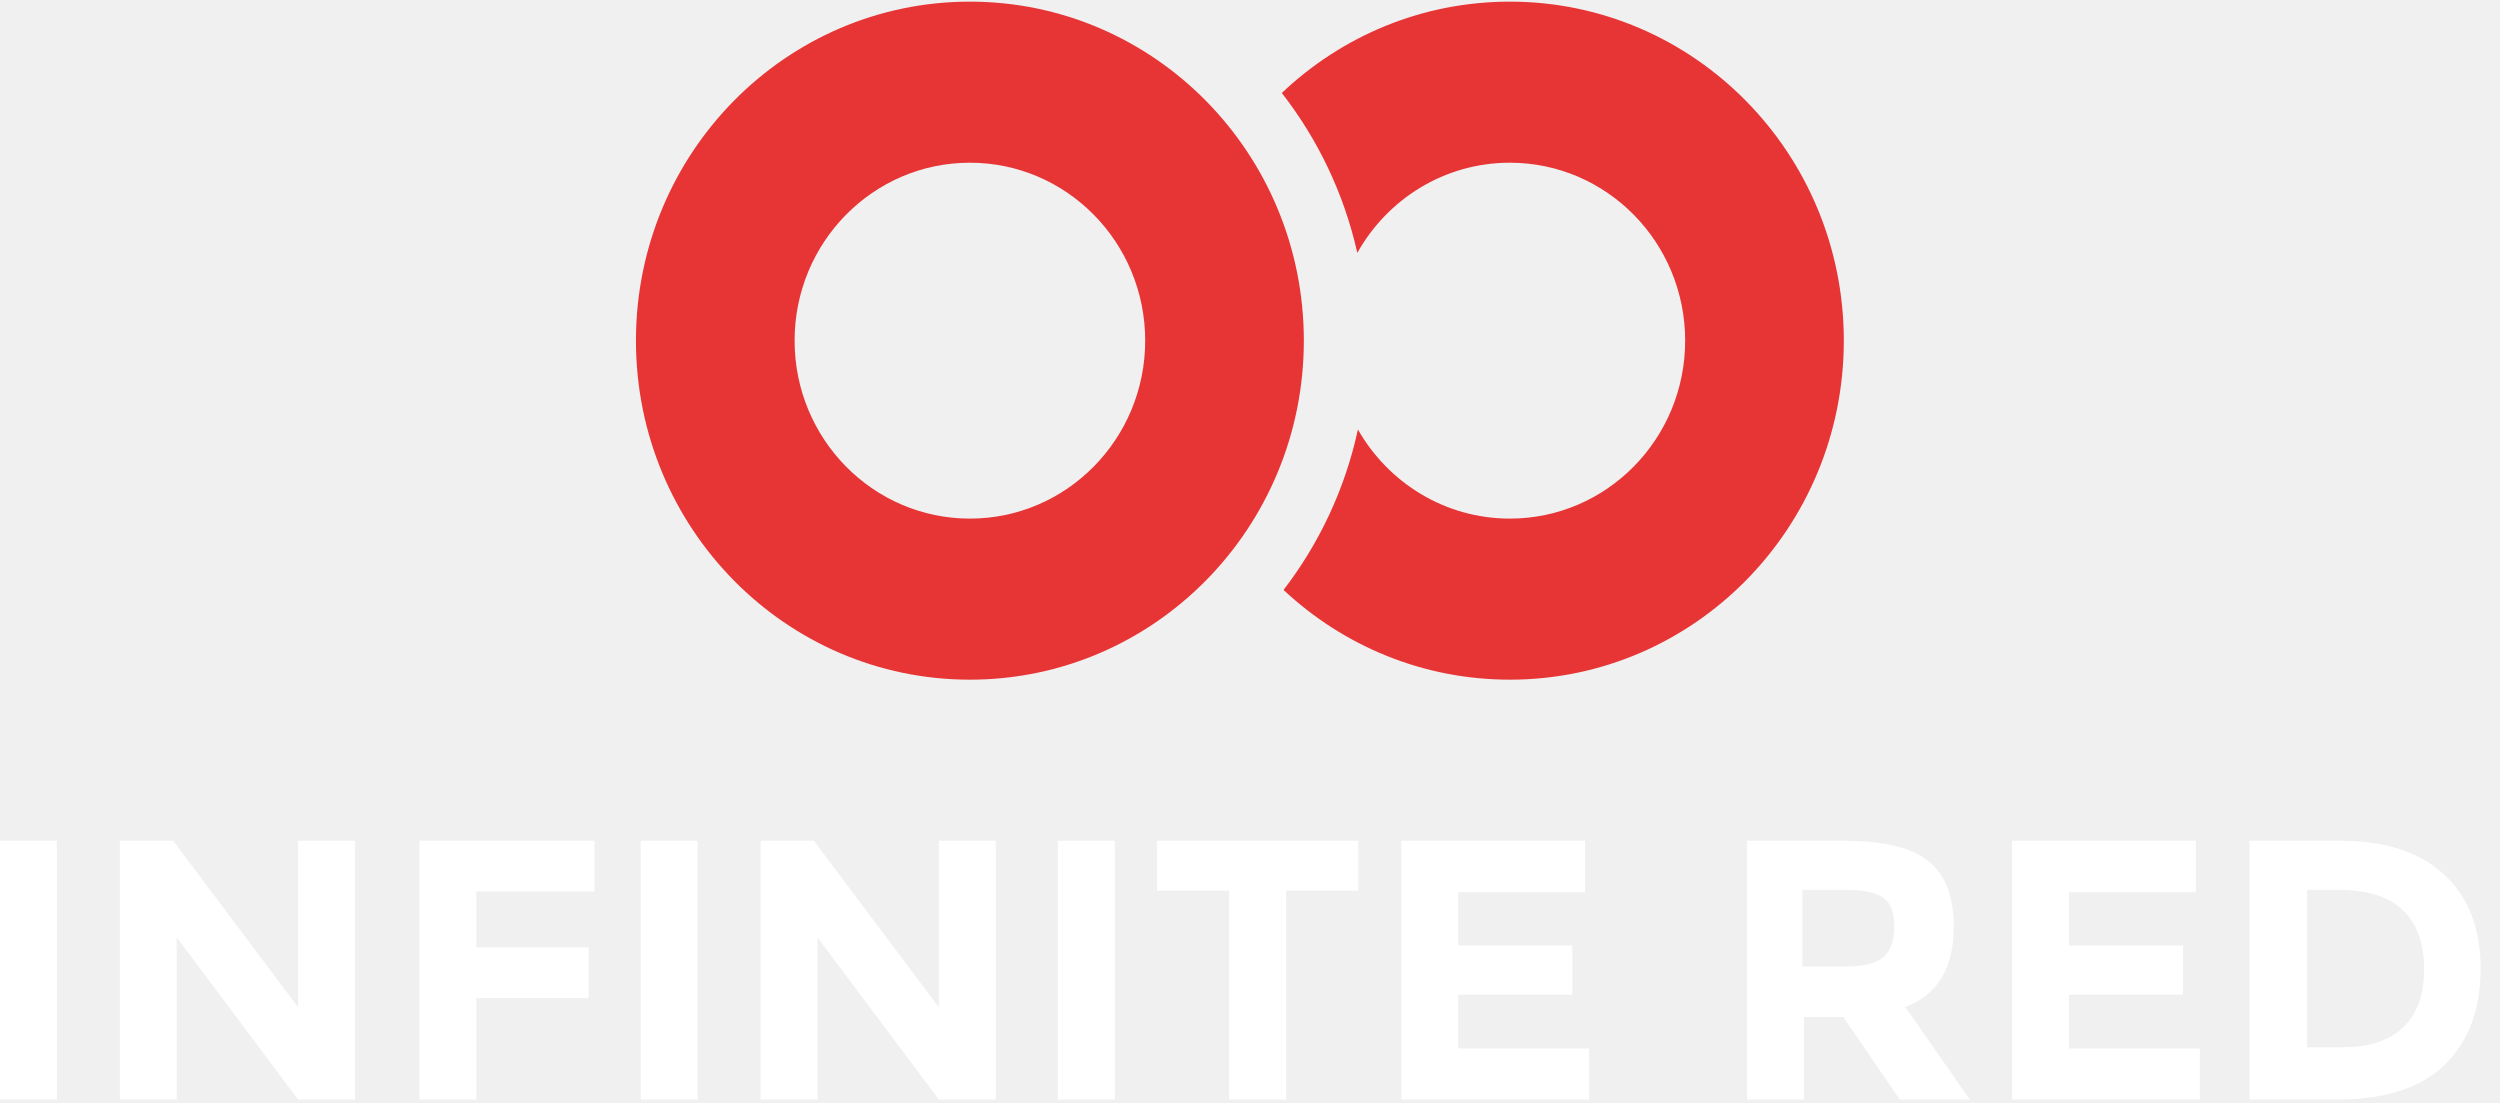
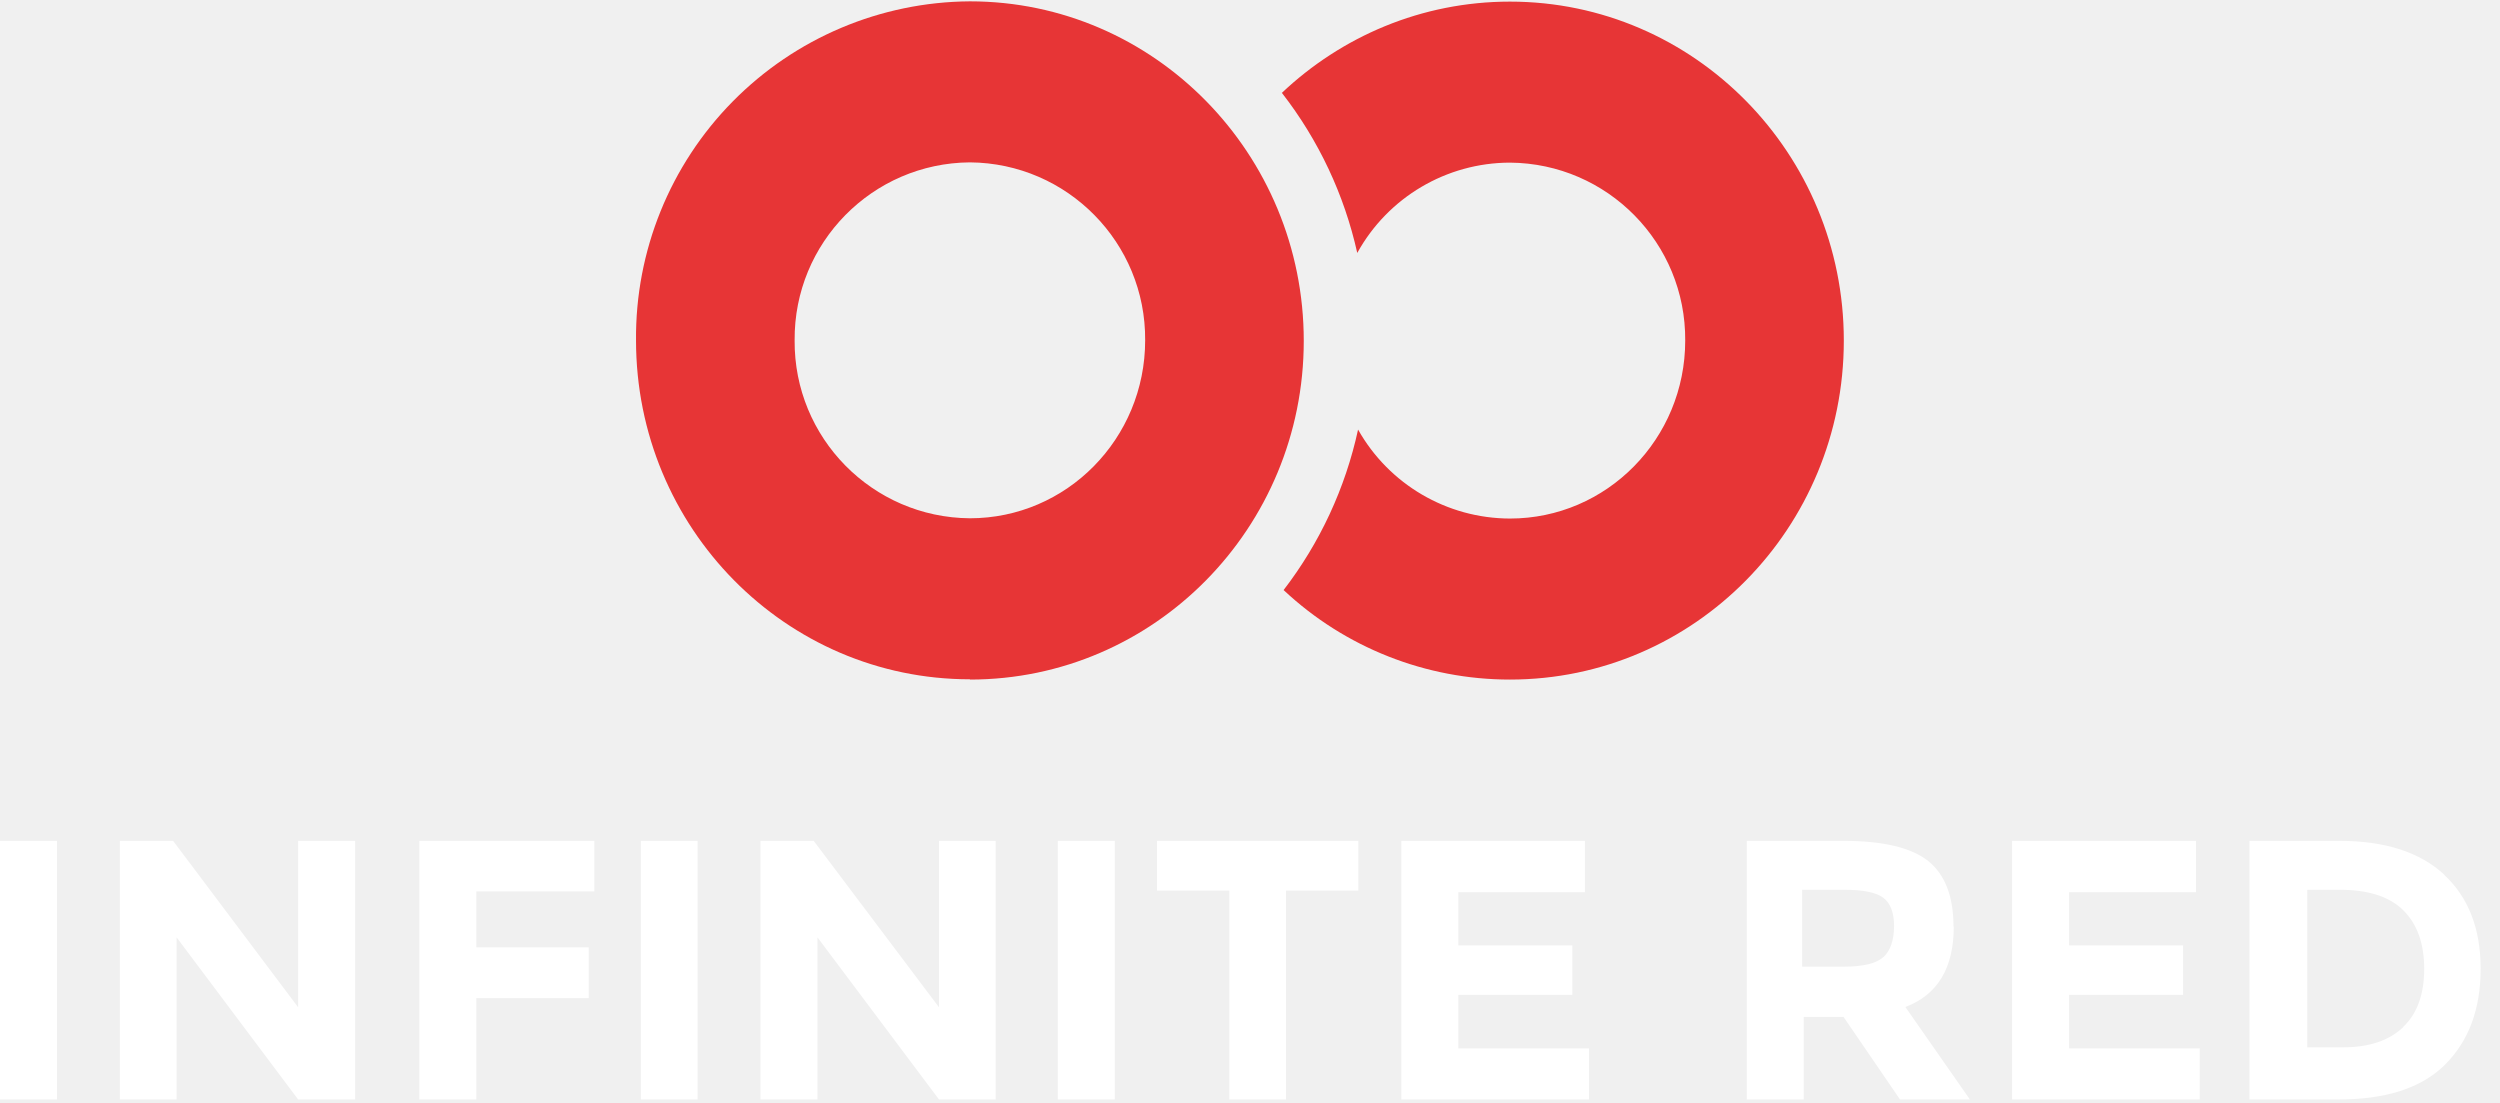
- <svg xmlns="http://www.w3.org/2000/svg" width="93px" height="41px" viewBox="0 0 93 41" version="1.1">
-   <defs />
-   <g id="Symbols" stroke="none" stroke-width="1" fill="none" fill-rule="evenodd">
-     <g id="IR-Logo">
-       <g id="Infinite-Red-Logo-Light">
-         <path d="M36.08,25.284 C42.941,25.284 48.503,19.637 48.503,12.672 C48.503,5.707 42.941,0.061 36.08,0.061 C29.219,0.061 23.657,5.707 23.657,12.672 C23.657,19.637 29.219,25.284 36.08,25.284 Z M36.08,19.292 C39.681,19.292 42.601,16.328 42.601,12.672 C42.601,9.016 39.681,6.053 36.08,6.053 C32.479,6.053 29.559,9.016 29.559,12.672 C29.559,16.328 32.479,19.292 36.08,19.292 Z" id="infinity-left-circle" fill="#E73536" />
-         <path d="M47.683,3.459 C49.904,1.351 52.887,0.061 56.167,0.061 C63.028,0.061 68.59,5.707 68.59,12.672 C68.59,19.637 63.028,25.284 56.167,25.284 C52.919,25.284 49.961,24.018 47.748,21.946 C49.074,20.219 50.036,18.19 50.515,15.977 C51.642,17.958 53.751,19.292 56.167,19.292 C59.768,19.292 62.688,16.328 62.688,12.672 C62.688,9.016 59.768,6.053 56.167,6.053 C53.734,6.053 51.613,7.404 50.492,9.408 C49.997,7.2 49.022,5.177 47.683,3.459 Z" id="infinity-right-circle" fill="#E73536" />
-         <polygon id="Path-Copy-2" fill="#FFFFFF" points="58.965 31.275 58.965 33.19 54.245 33.19 54.245 35.173 58.49 35.173 58.49 37.005 54.245 37.005 54.245 39.003 59.114 39.003 59.114 40.904 52.13 40.904 52.13 31.275" />
-         <polygon id="Path-Copy-3" fill="#FFFFFF" points="47.842 33.135 47.842 40.904 45.727 40.904 45.727 33.135 43.041 33.135 43.041 31.275 50.527 31.275 50.527 33.135" />
-         <polygon id="Path-Copy-4" fill="#FFFFFF" points="39.354 31.275 41.47 31.275 41.47 40.904 39.354 40.904" />
-         <polygon id="Path-Copy-5" fill="#FFFFFF" points="34.926 31.275 37.042 31.275 37.042 40.904 34.926 40.904 30.41 34.87 30.41 40.904 28.294 40.904 28.294 31.275 30.274 31.275 34.926 37.474" />
-         <polygon id="Path-Copy-6" fill="#FFFFFF" points="23.836 31.275 25.951 31.275 25.951 40.904 23.836 40.904" />
-         <polygon id="Path-Copy-7" fill="#FFFFFF" points="22.114 31.275 22.114 33.162 17.72 33.162 17.72 35.242 21.897 35.242 21.897 37.129 17.72 37.129 17.72 40.904 15.605 40.904 15.605 31.275" />
-         <polygon id="Path-Copy-8" fill="#FFFFFF" points="11.09 31.275 13.206 31.275 13.206 40.904 11.09 40.904 6.574 34.87 6.574 40.904 4.458 40.904 4.458 31.275 6.439 31.275 11.09 37.474" />
-         <polygon id="Path-Copy-9" fill="#FFFFFF" points="0 31.275 2.116 31.275 2.116 40.904 0 40.904" />
-         <path d="M72.68,34.471 C72.68,36.014 72.079,37.01 70.876,37.46 L73.277,40.904 L70.673,40.904 L68.571,37.832 L67.106,37.832 L67.106,40.904 L64.99,40.904 L64.99,31.275 L68.584,31.275 C70.058,31.275 71.109,31.528 71.737,32.033 C72.366,32.538 72.68,33.351 72.68,34.471 Z M70.072,35.597 C70.335,35.358 70.466,34.98 70.466,34.461 C70.466,33.942 70.33,33.586 70.059,33.393 C69.788,33.2 69.313,33.104 68.635,33.104 L67.048,33.104 L67.048,35.955 L68.594,35.955 C69.318,35.955 69.81,35.836 70.072,35.597 Z" id="Path-Copy-11" fill="#FFFFFF" />
-         <polygon id="Path-Copy-12" fill="#FFFFFF" points="81.686 31.275 81.686 33.19 76.966 33.19 76.966 35.173 81.211 35.173 81.211 37.005 76.966 37.005 76.966 39.003 81.835 39.003 81.835 40.904 74.85 40.904 74.85 31.275" />
-         <path d="M90.924,32.536 C91.828,33.376 92.28,34.544 92.28,36.041 C92.28,37.538 91.839,38.723 90.958,39.595 C90.076,40.467 88.731,40.904 86.923,40.904 L83.682,40.904 L83.682,31.275 L87.031,31.275 C88.722,31.275 90.02,31.695 90.924,32.536 Z M89.399,38.214 C89.919,37.718 90.178,36.998 90.178,36.052 C90.178,35.106 89.919,34.378 89.399,33.868 C88.879,33.359 88.081,33.104 87.005,33.104 L85.825,33.104 L85.825,38.958 L87.168,38.958 C88.135,38.958 88.879,38.71 89.399,38.214 Z" id="Path-Copy-14" fill="#FFFFFF" />
-       </g>
-     </g>
+ <svg xmlns="http://www.w3.org/2000/svg" width="93" height="41">
+   <g fill="none" fill-rule="evenodd">
+     <path fill="#E73536" d="M36.08 25.28c6.86 0 12.42-5.64 12.42-12.6S42.94.05 36.08.05a12.5 12.5 0 0 0-12.42 12.61c0 6.97 5.56 12.61 12.42 12.61m0-5.99c3.6 0 6.52-2.96 6.52-6.62a6.57 6.57 0 0 0-6.52-6.62 6.57 6.57 0 0 0-6.52 6.62 6.57 6.57 0 0 0 6.52 6.62" />
+     <path fill="#E73536" d="M47.68 3.46c2.22-2.1 5.2-3.4 8.49-3.4 6.86 0 12.42 5.65 12.42 12.61 0 6.97-5.56 12.61-12.42 12.61a12.3 12.3 0 0 1-8.42-3.33 15 15 0 0 0 2.77-5.97 6.5 6.5 0 0 0 5.65 3.31c3.6 0 6.52-2.96 6.52-6.62a6.57 6.57 0 0 0-6.52-6.62 6.5 6.5 0 0 0-5.68 3.36 15 15 0 0 0-2.8-5.95" />
+     <path fill="#FFF" d="M58.96 31.28v1.91h-4.71v1.98h4.24v1.84h-4.24V39h4.86v1.9h-6.98v-9.62zm-11.12 1.85v7.77h-2.11v-7.77h-2.69v-1.85h7.49v1.85zm-8.49-1.85h2.12v9.62h-2.12zm-4.42 0h2.11v9.62h-2.11l-4.52-6.03v6.03h-2.12v-9.62h1.98l4.66 6.19zm-11.09 0h2.11v9.62h-2.11zm-1.73 0v1.88h-4.39v2.08h4.18v1.89h-4.18v3.77H15.6v-9.62zm-11.02 0h2.12v9.62h-2.12l-4.52-6.03v6.03H4.46v-9.62h1.98l4.65 6.19zM0 31.28h2.12v9.62H0zm72.68 3.19q0 2.31-1.8 2.99l2.4 3.44h-2.6l-2.1-3.07H67.1v3.07h-2.12v-9.62h3.6q2.2 0 3.15.75.94.76.94 2.44m-2.6 1.13q.38-.36.39-1.14 0-.77-.41-1.07-.4-.29-1.43-.29h-1.58v2.86h1.54q1.1 0 1.48-.36m11.63-4.32v1.91h-4.72v1.98h4.24v1.84h-4.24V39h4.86v1.9h-6.98v-9.62zm9.23 1.26q1.36 1.26 1.36 3.5t-1.32 3.56-4.04 1.3h-3.24v-9.62h3.35q2.54 0 3.9 1.26M89.4 38.2q.78-.74.78-2.16 0-1.41-.78-2.18T87 33.1h-1.17v5.86h1.34q1.44 0 2.23-.75" />
  </g>
</svg>
